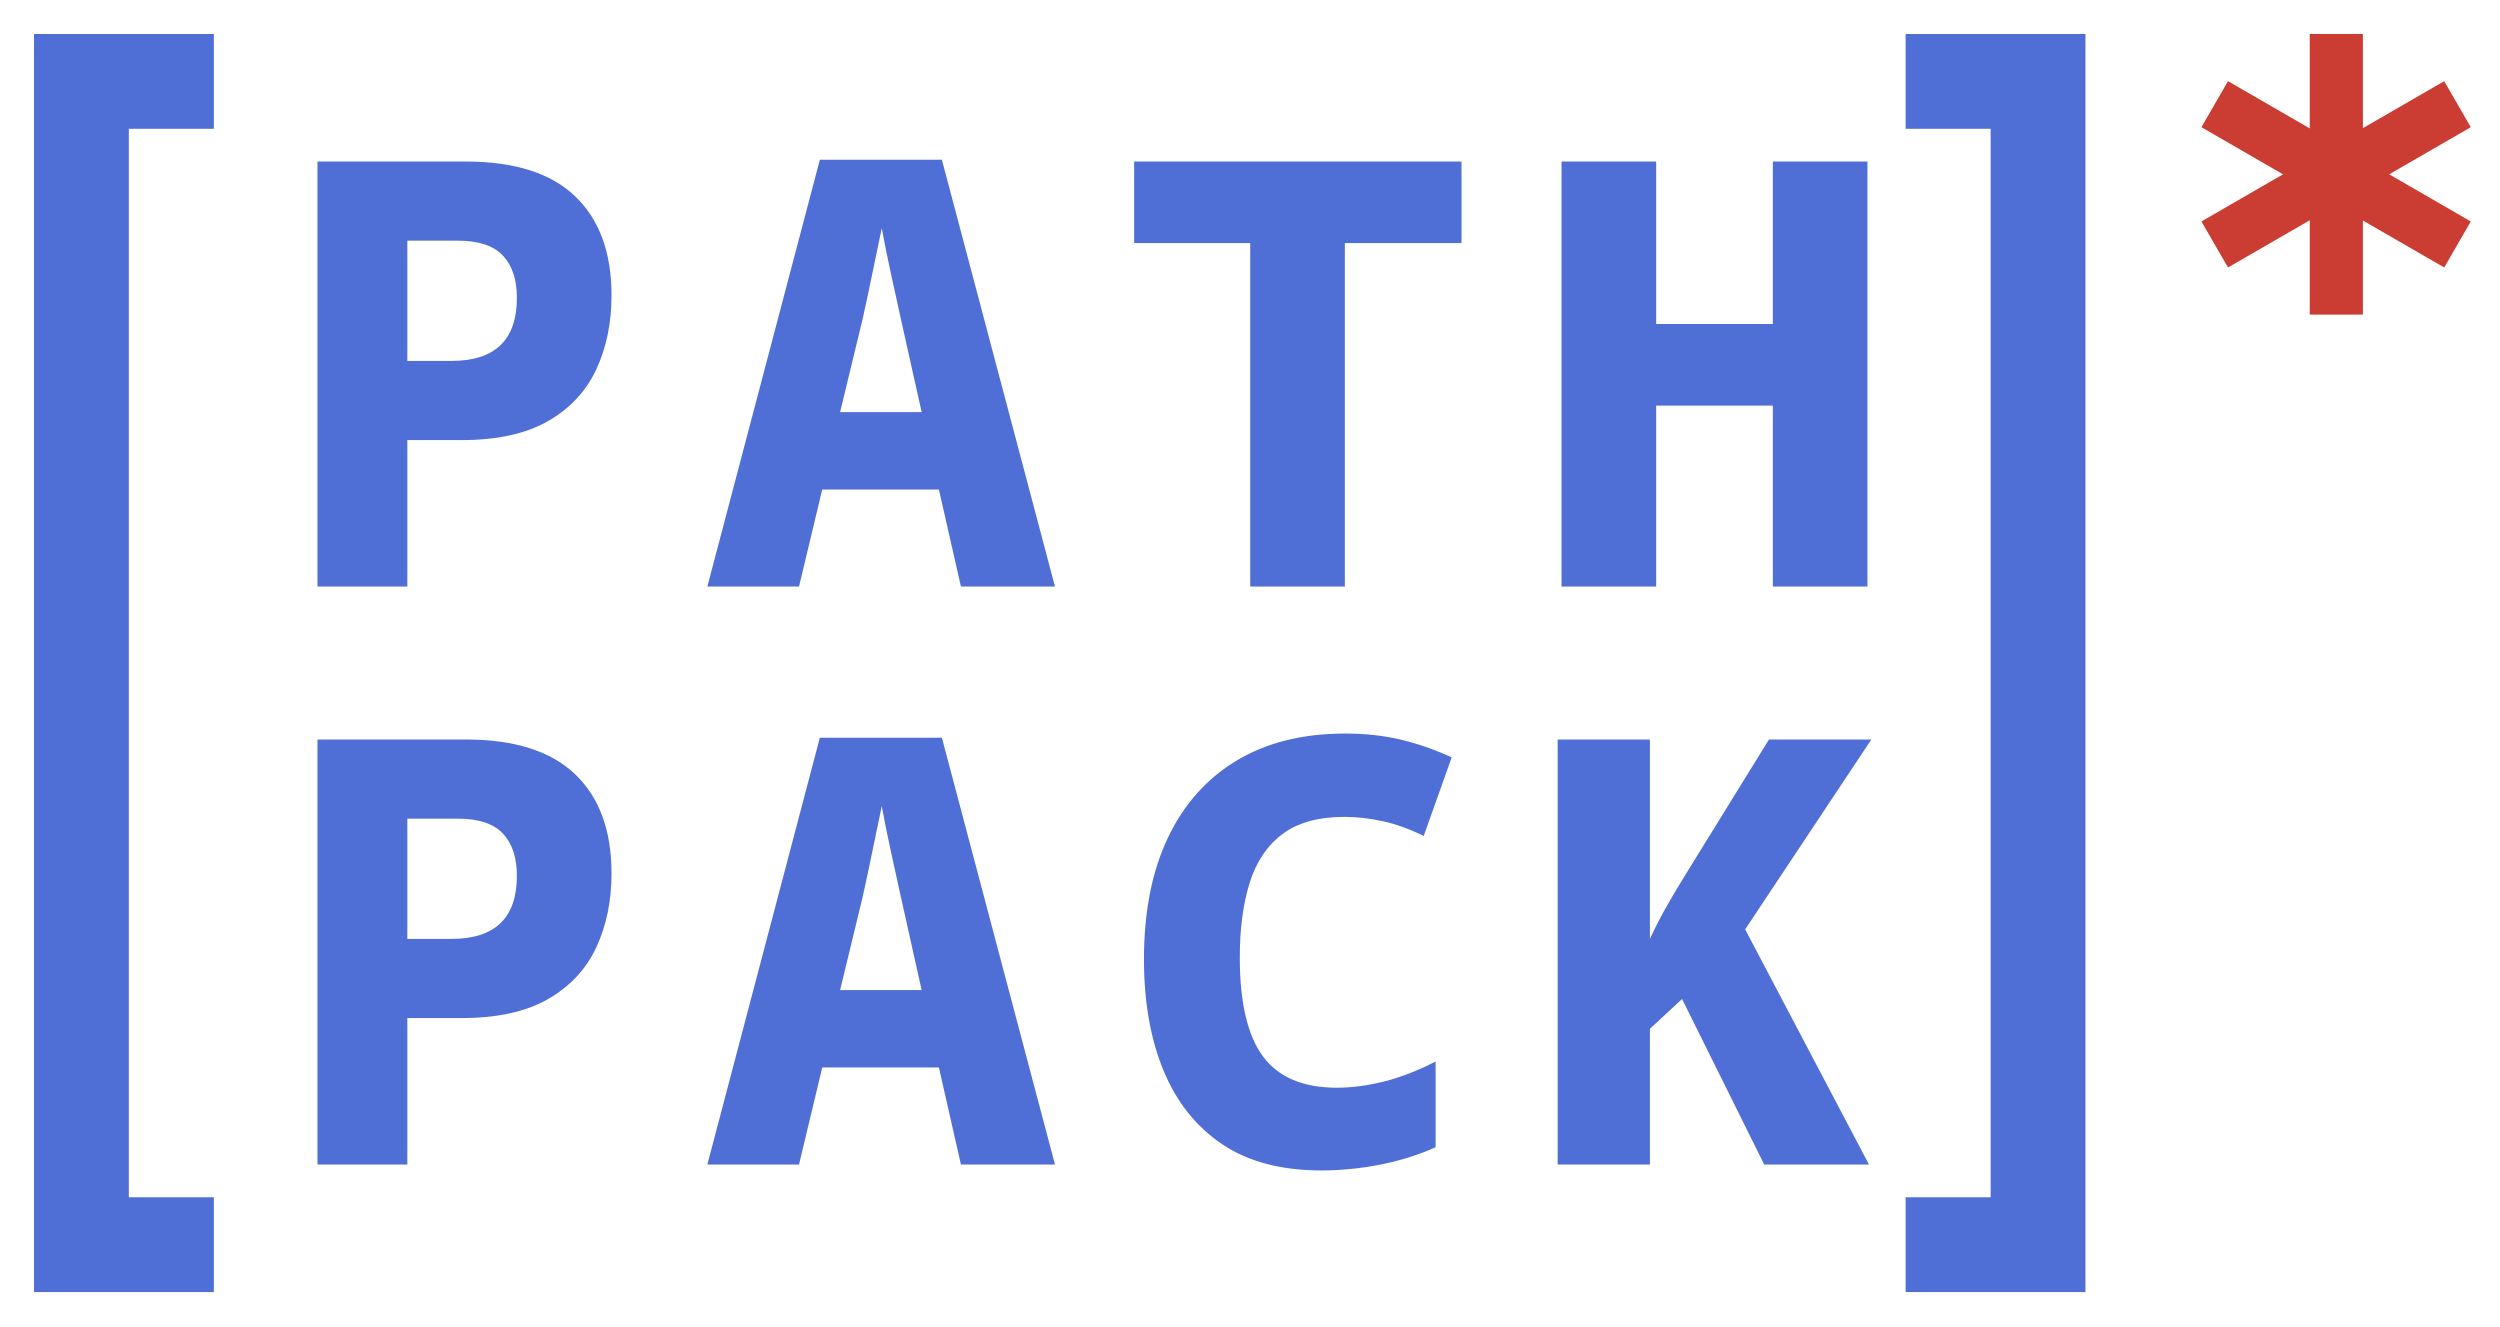
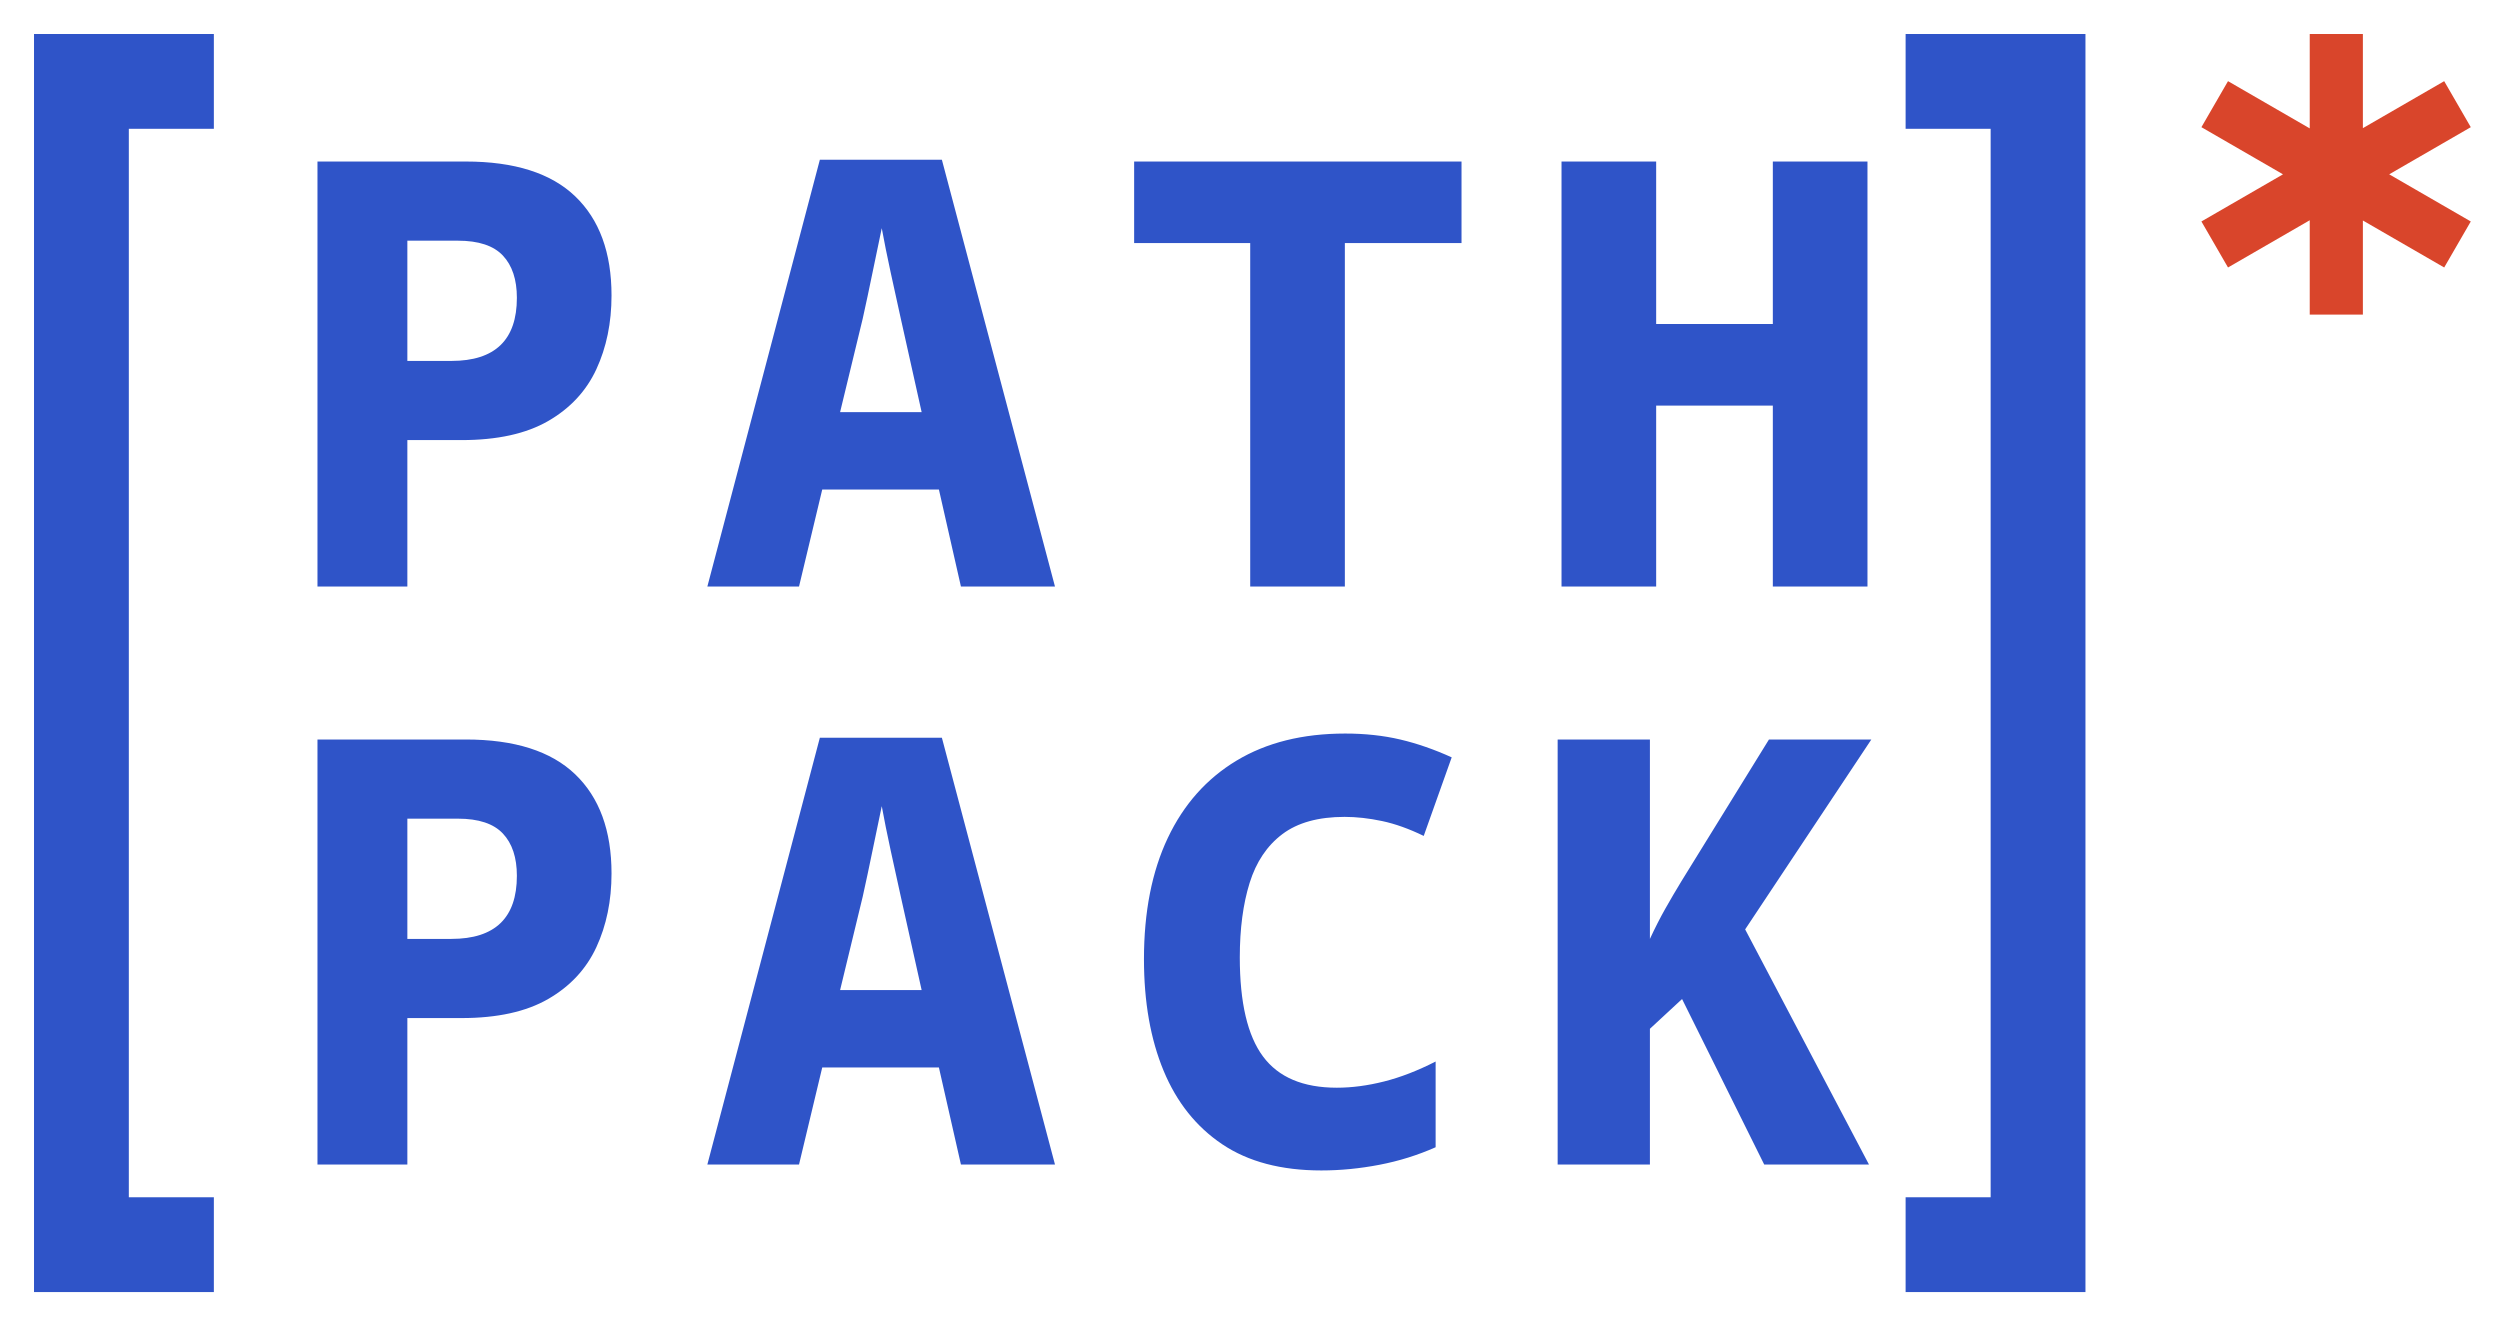
<svg xmlns="http://www.w3.org/2000/svg" viewBox="32 22 588 312" width="588" height="312" role="img" aria-label="PATHPACK.jl">
-   <path fill="#4f6fd6" d="M106.67 159.95V59.99H141.53Q158.75 59.99 167.29 68.18Q175.83 76.37 175.83 91.49Q175.83 101.15 172.26 108.85Q168.69 116.55 160.92 121.03Q153.15 125.51 140.55 125.51H127.81V159.95ZM138.17 106.89Q153.57 106.89 153.57 92.05Q153.57 85.61 150.28 82.11Q146.99 78.61 139.71 78.61H127.81V106.89Z M198.37 159.95 224.83 59.57H253.53L280.13 159.95H258.01L252.83 137.13H225.39L219.93 159.95ZM234.91 96.95 229.59 118.93H248.77L243.87 96.95Q242.75 91.910 241.49 86.1Q240.23 80.29 239.39 75.67Q238.41 80.29 237.22 86.1Q236.03 91.91 234.91 96.95Z M326.05 159.95V79.17H298.75V59.99H375.75V79.17H348.31V159.95Z M399.27 159.95V59.99H421.53V98.21H448.97V59.99H471.23V159.95H448.97V117.39H421.53V159.95Z M106.67 295.89V195.93H141.53Q158.75 195.93 167.29 204.12Q175.83 212.31 175.83 227.43Q175.83 237.09 172.26 244.79Q168.69 252.49 160.92 256.97Q153.15 261.45 140.55 261.45H127.81V295.89ZM138.17 242.83Q153.57 242.83 153.57 227.99Q153.57 221.55 150.28 218.05Q146.99 214.55 139.71 214.55H127.81V242.83Z M198.37 295.89 224.83 195.51H253.53L280.13 295.89H258.01L252.83 273.07H225.39L219.93 295.89ZM234.91 232.89 229.59 254.87H248.77L243.87 232.89Q242.75 227.85 241.49 222.04Q240.23 216.23 239.39 211.61Q238.41 216.23 237.22 222.04Q236.03 227.85 234.91 232.89Z M342.78 297.29Q328.64 297.29 319.47 291.13Q310.3 284.97 305.68 273.84Q301.06 262.71 301.06 247.59Q301.06 230.93 306.66 219.1Q312.26 207.27 322.83 200.9Q333.4 194.53 348.38 194.53Q355.38 194.53 361.33 195.93Q367.28 197.33 373.44 200.13L366.86 218.61Q361.68 216.09 357.06 215.11Q352.44 214.13 348.24 214.13Q339 214.13 333.61 218.19Q328.22 222.25 325.91 229.67Q323.6 237.09 323.6 247.17Q323.6 263.13 329.06 270.48Q334.52 277.83 346.42 277.83Q351.74 277.83 357.55 276.36Q363.36 274.89 369.66 271.67V291.83Q363.36 294.63 356.43 295.96Q349.5 297.29 342.78 297.29Z M398.36 295.89V195.93H420.06V242.83Q421.88 238.91 423.7 235.69Q425.52 232.47 427.48 229.25L448.06 195.93H472.14L442.46 240.59L471.58 295.89H446.94L427.62 256.97L420.06 263.97V295.89Z M40.0,30.0 H82.3 V52.3 H62.3 V303.6 H82.3 V325.9 H40.0 Z M522.5,30.0 H480.2 V52.3 H500.2 V303.6 H480.2 V325.9 H522.5 Z" />
-   <path fill="none" stroke="#cb3c33" stroke-width="12.5" d="M581.5,30.0 L581.5,96.0 M552.9,46.5 L610.0,79.5 M552.9,79.5 L610.0,46.5" />
+   <path fill="#2f54c8" d="M106.67 159.95V59.99H141.53Q158.75 59.99 167.29 68.18Q175.83 76.37 175.83 91.49Q175.83 101.15 172.26 108.85Q168.69 116.55 160.92 121.03Q153.15 125.51 140.55 125.51H127.81V159.95ZM138.17 106.89Q153.57 106.89 153.57 92.05Q153.57 85.61 150.28 82.11Q146.99 78.61 139.71 78.61H127.81V106.89Z M198.37 159.95 224.83 59.57H253.53L280.13 159.95H258.01L252.83 137.13H225.39L219.93 159.95ZM234.91 96.95 229.59 118.93H248.77L243.87 96.95Q242.75 91.910 241.49 86.1Q240.23 80.29 239.39 75.67Q238.41 80.29 237.22 86.1Q236.03 91.91 234.91 96.95Z M326.05 159.95V79.17H298.75V59.99H375.75V79.17H348.31V159.95Z M399.27 159.95V59.99H421.53V98.21H448.97V59.99H471.23V159.95H448.97V117.39H421.53V159.95Z M106.67 295.89V195.93H141.53Q158.75 195.93 167.29 204.12Q175.83 212.31 175.83 227.43Q175.83 237.09 172.26 244.79Q168.69 252.49 160.92 256.97Q153.15 261.45 140.55 261.45H127.81V295.89ZM138.17 242.83Q153.57 242.83 153.57 227.99Q153.57 221.55 150.28 218.05Q146.99 214.55 139.71 214.55H127.81V242.83Z M198.37 295.89 224.83 195.51H253.53L280.13 295.89H258.01L252.83 273.07H225.39L219.93 295.89ZM234.91 232.89 229.59 254.87H248.77L243.87 232.89Q242.75 227.85 241.49 222.04Q240.23 216.23 239.39 211.61Q238.41 216.23 237.22 222.04Q236.03 227.85 234.91 232.89Z M342.78 297.29Q328.64 297.29 319.47 291.13Q310.3 284.97 305.68 273.84Q301.06 262.71 301.06 247.59Q301.06 230.93 306.66 219.1Q312.26 207.27 322.83 200.9Q333.4 194.53 348.38 194.53Q355.38 194.53 361.33 195.93Q367.28 197.33 373.44 200.13L366.86 218.61Q361.68 216.09 357.06 215.11Q352.44 214.13 348.24 214.13Q339 214.13 333.61 218.19Q328.22 222.25 325.91 229.67Q323.6 237.09 323.6 247.17Q323.6 263.13 329.06 270.48Q334.52 277.83 346.42 277.83Q351.74 277.83 357.55 276.36Q363.36 274.89 369.66 271.67V291.83Q363.36 294.63 356.43 295.96Q349.5 297.29 342.78 297.29Z M398.36 295.89V195.93H420.06V242.83Q421.88 238.91 423.7 235.69Q425.52 232.47 427.48 229.25L448.06 195.93H472.14L442.46 240.59L471.58 295.89H446.94L427.62 256.97L420.06 263.97V295.89Z M40.0,30.0 H82.3 V52.3 H62.3 V303.6 H82.3 V325.9 H40.0 Z M522.5,30.0 H480.2 V52.3 H500.2 V303.6 H480.2 V325.9 H522.5 Z" />
+   <path fill="none" stroke="#d9452b" stroke-width="12.5" d="M581.5,30.0 L581.5,96.0 M552.9,46.5 L610.0,79.5 M552.9,79.5 L610.0,46.5" />
</svg>
